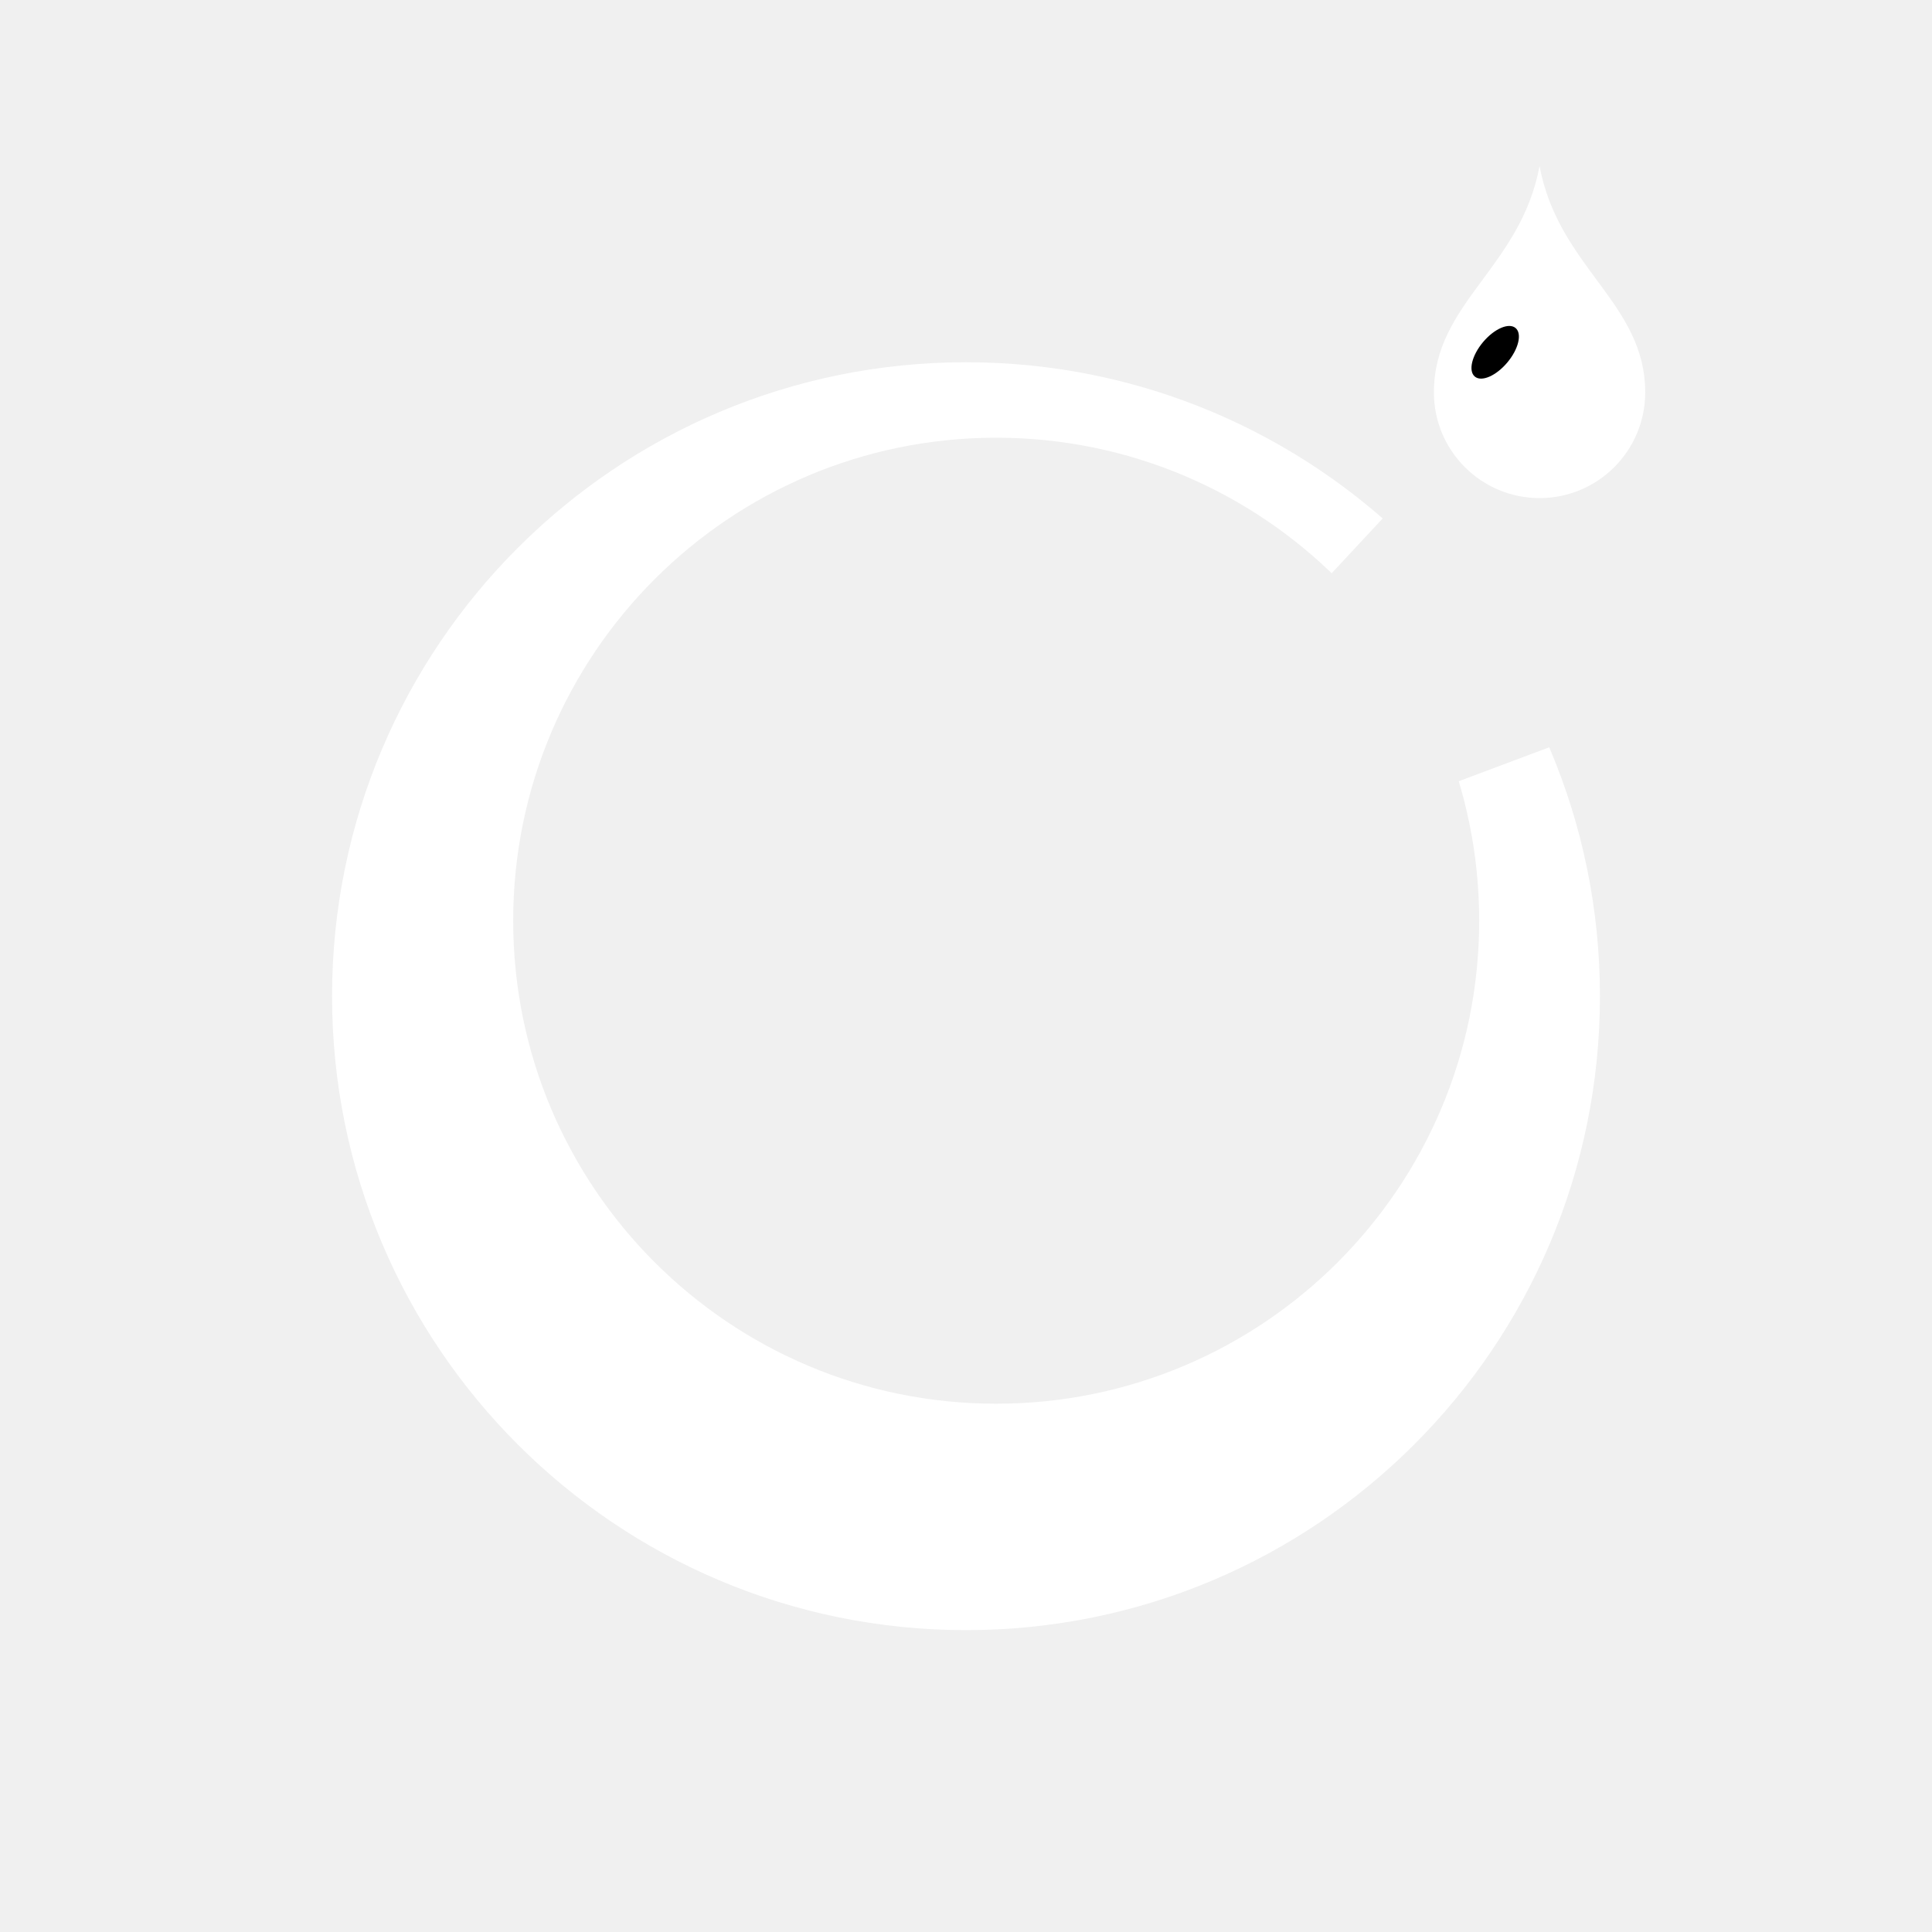
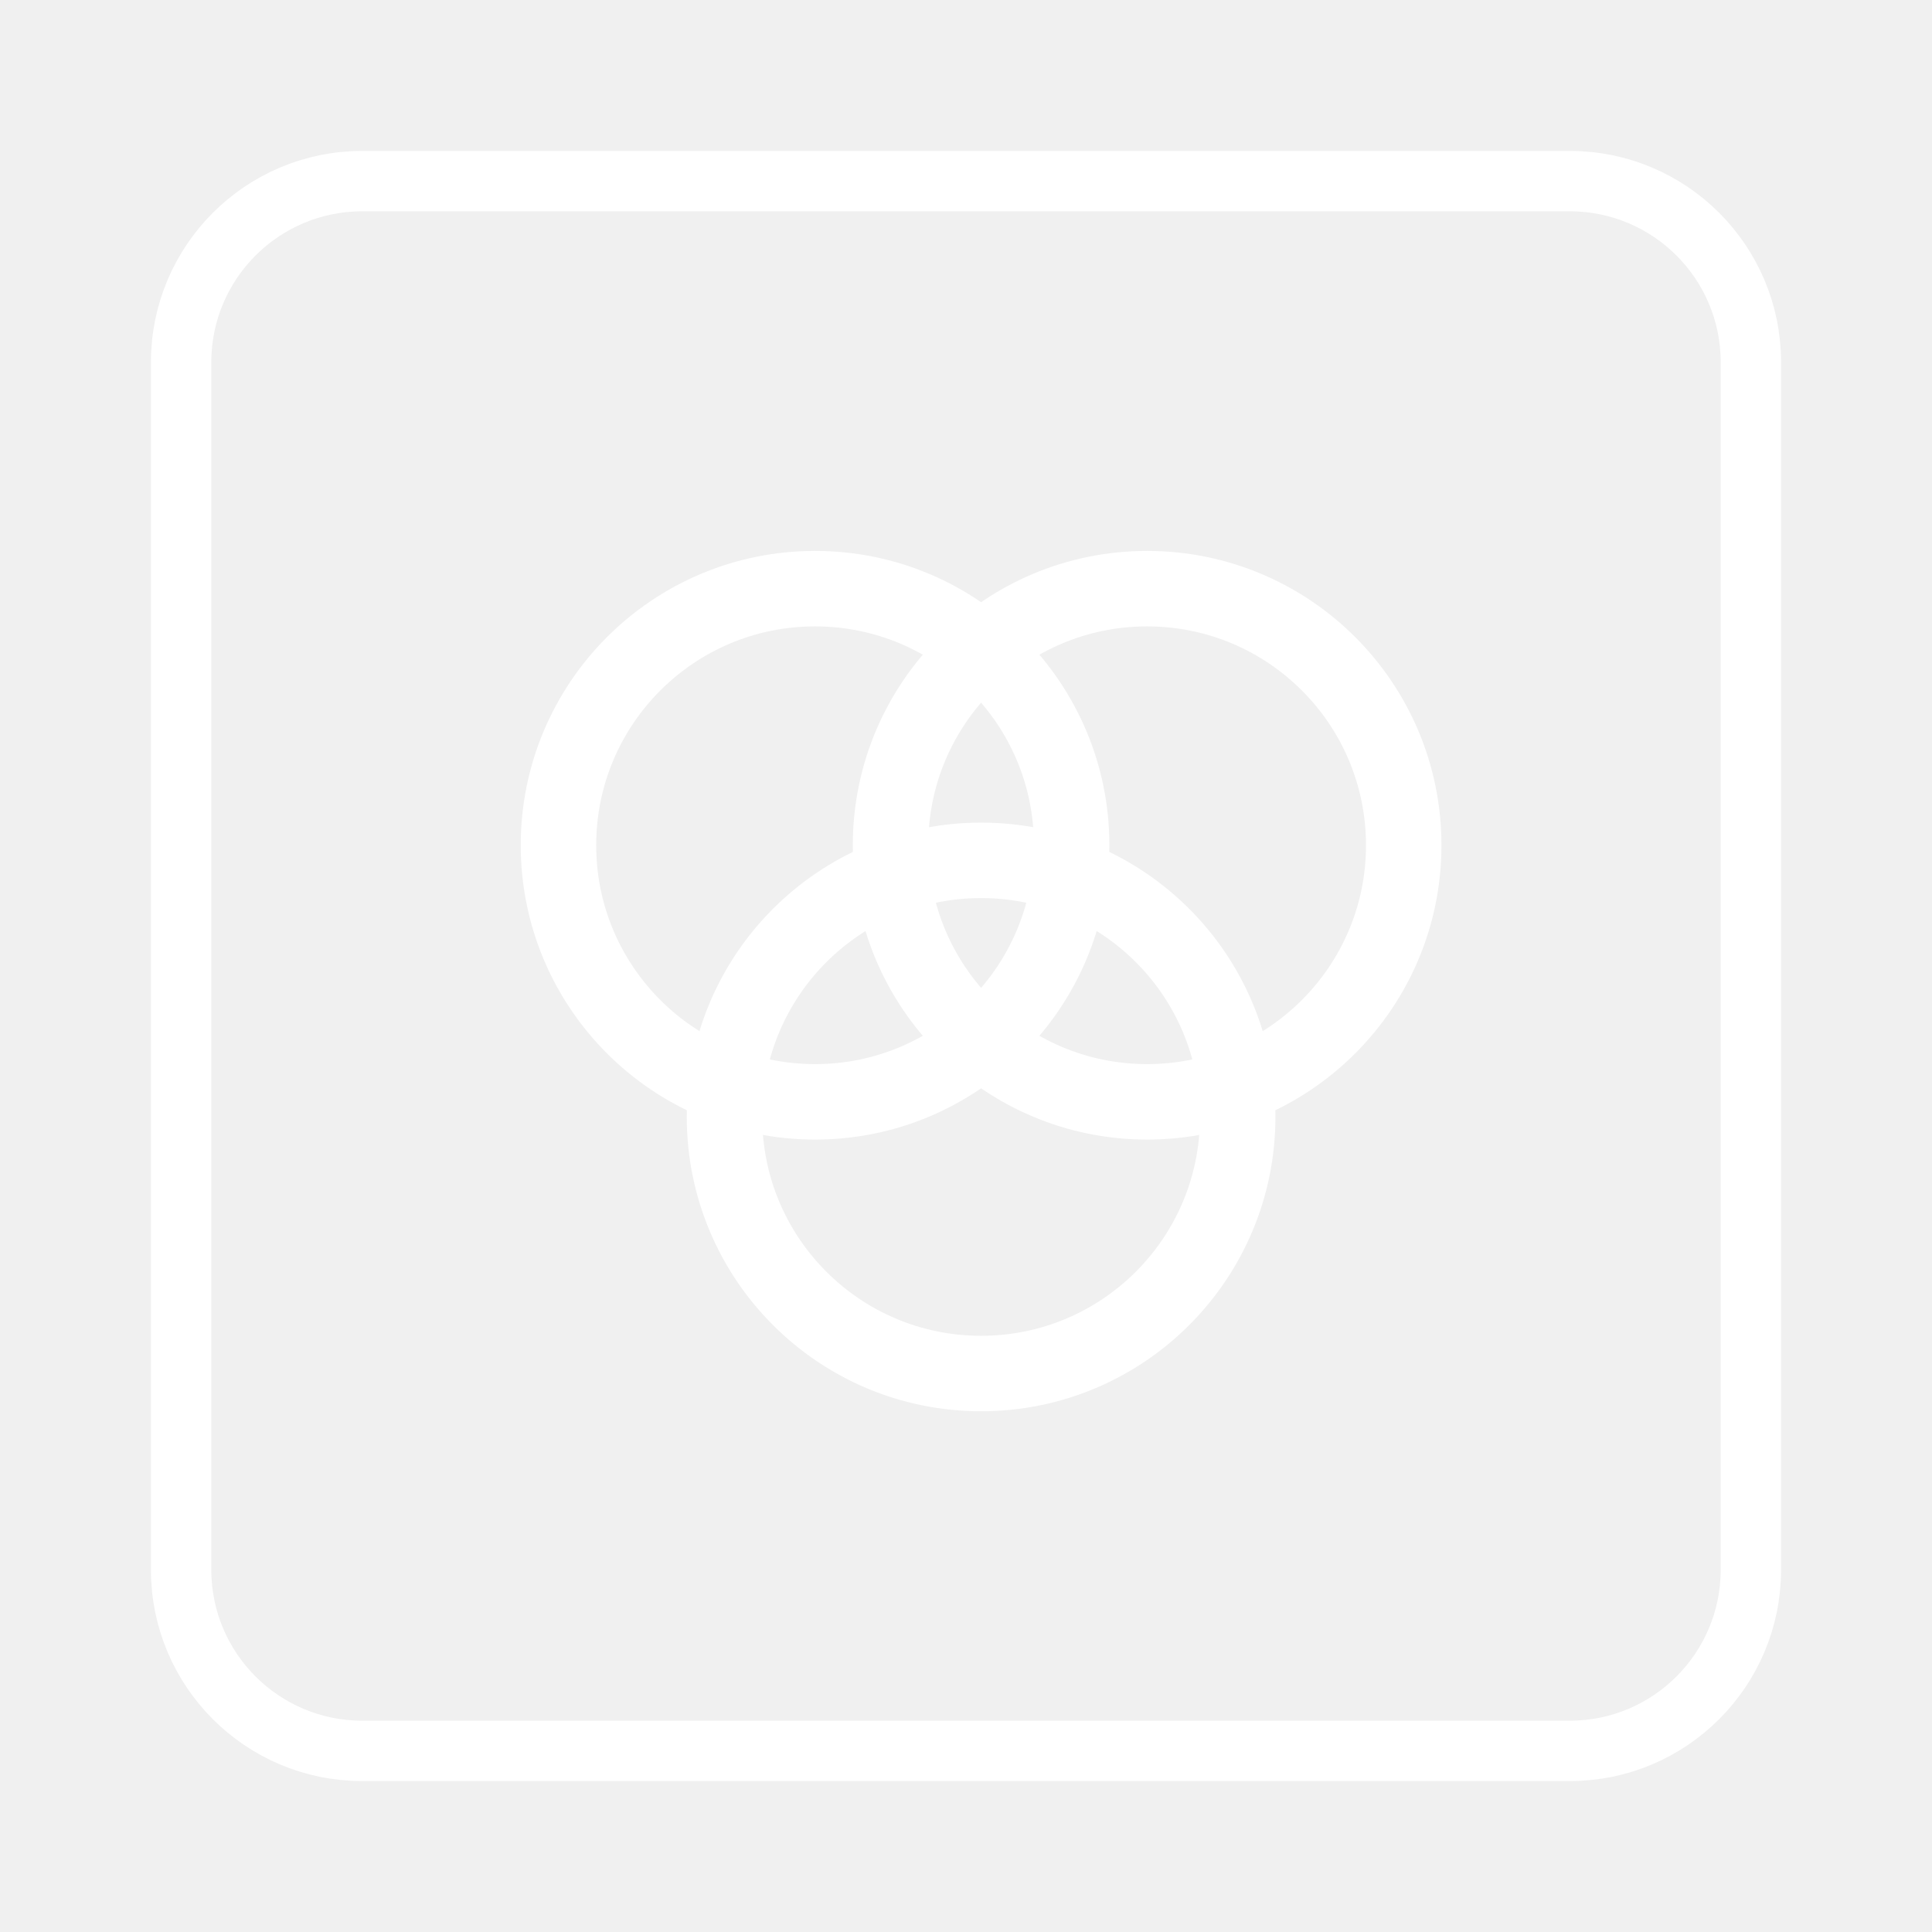
<svg xmlns="http://www.w3.org/2000/svg" viewBox="0 0 128 128" width="128" height="128">
-   <mask id="k">
-     <rect width="128" height="128" fill="#fff" />
-     <path d="M64 64L118 6L128 40Z" fill="#000" />
-   </mask>
-   <path mask="url(#k)" fill="#fff" fill-rule="evenodd" d="M22 66a42 42 0 1 0 84 0a42 42 0 1 0 -84 0ZM34 61a32 32 0 1 0 64 0a32 32 0 1 0 -64 0Z" />
-   <path d="M102 11C103.26 17.75 109 20.05 109 26A7 7 0 0 1 95 26C95 20.05 100.74 17.75 102 11Z" fill="#fff" />
-   <ellipse cx="99.06" cy="23.34" rx="2.1" ry="1.05" transform="rotate(-50 99.06 23.34)" fill="#000" />
+   <rect x="12" y="12" width="104" height="104" rx="12" fill="none" stroke="#fff" stroke-width="4" />
+   <g fill="none" stroke="#fff" stroke-width="5">
+     <circle cx="54" cy="56" r="17" />
+     <circle cx="76" cy="56" r="17" />
+     <circle cx="65" cy="74" r="17" />
+   </g>
</svg>
